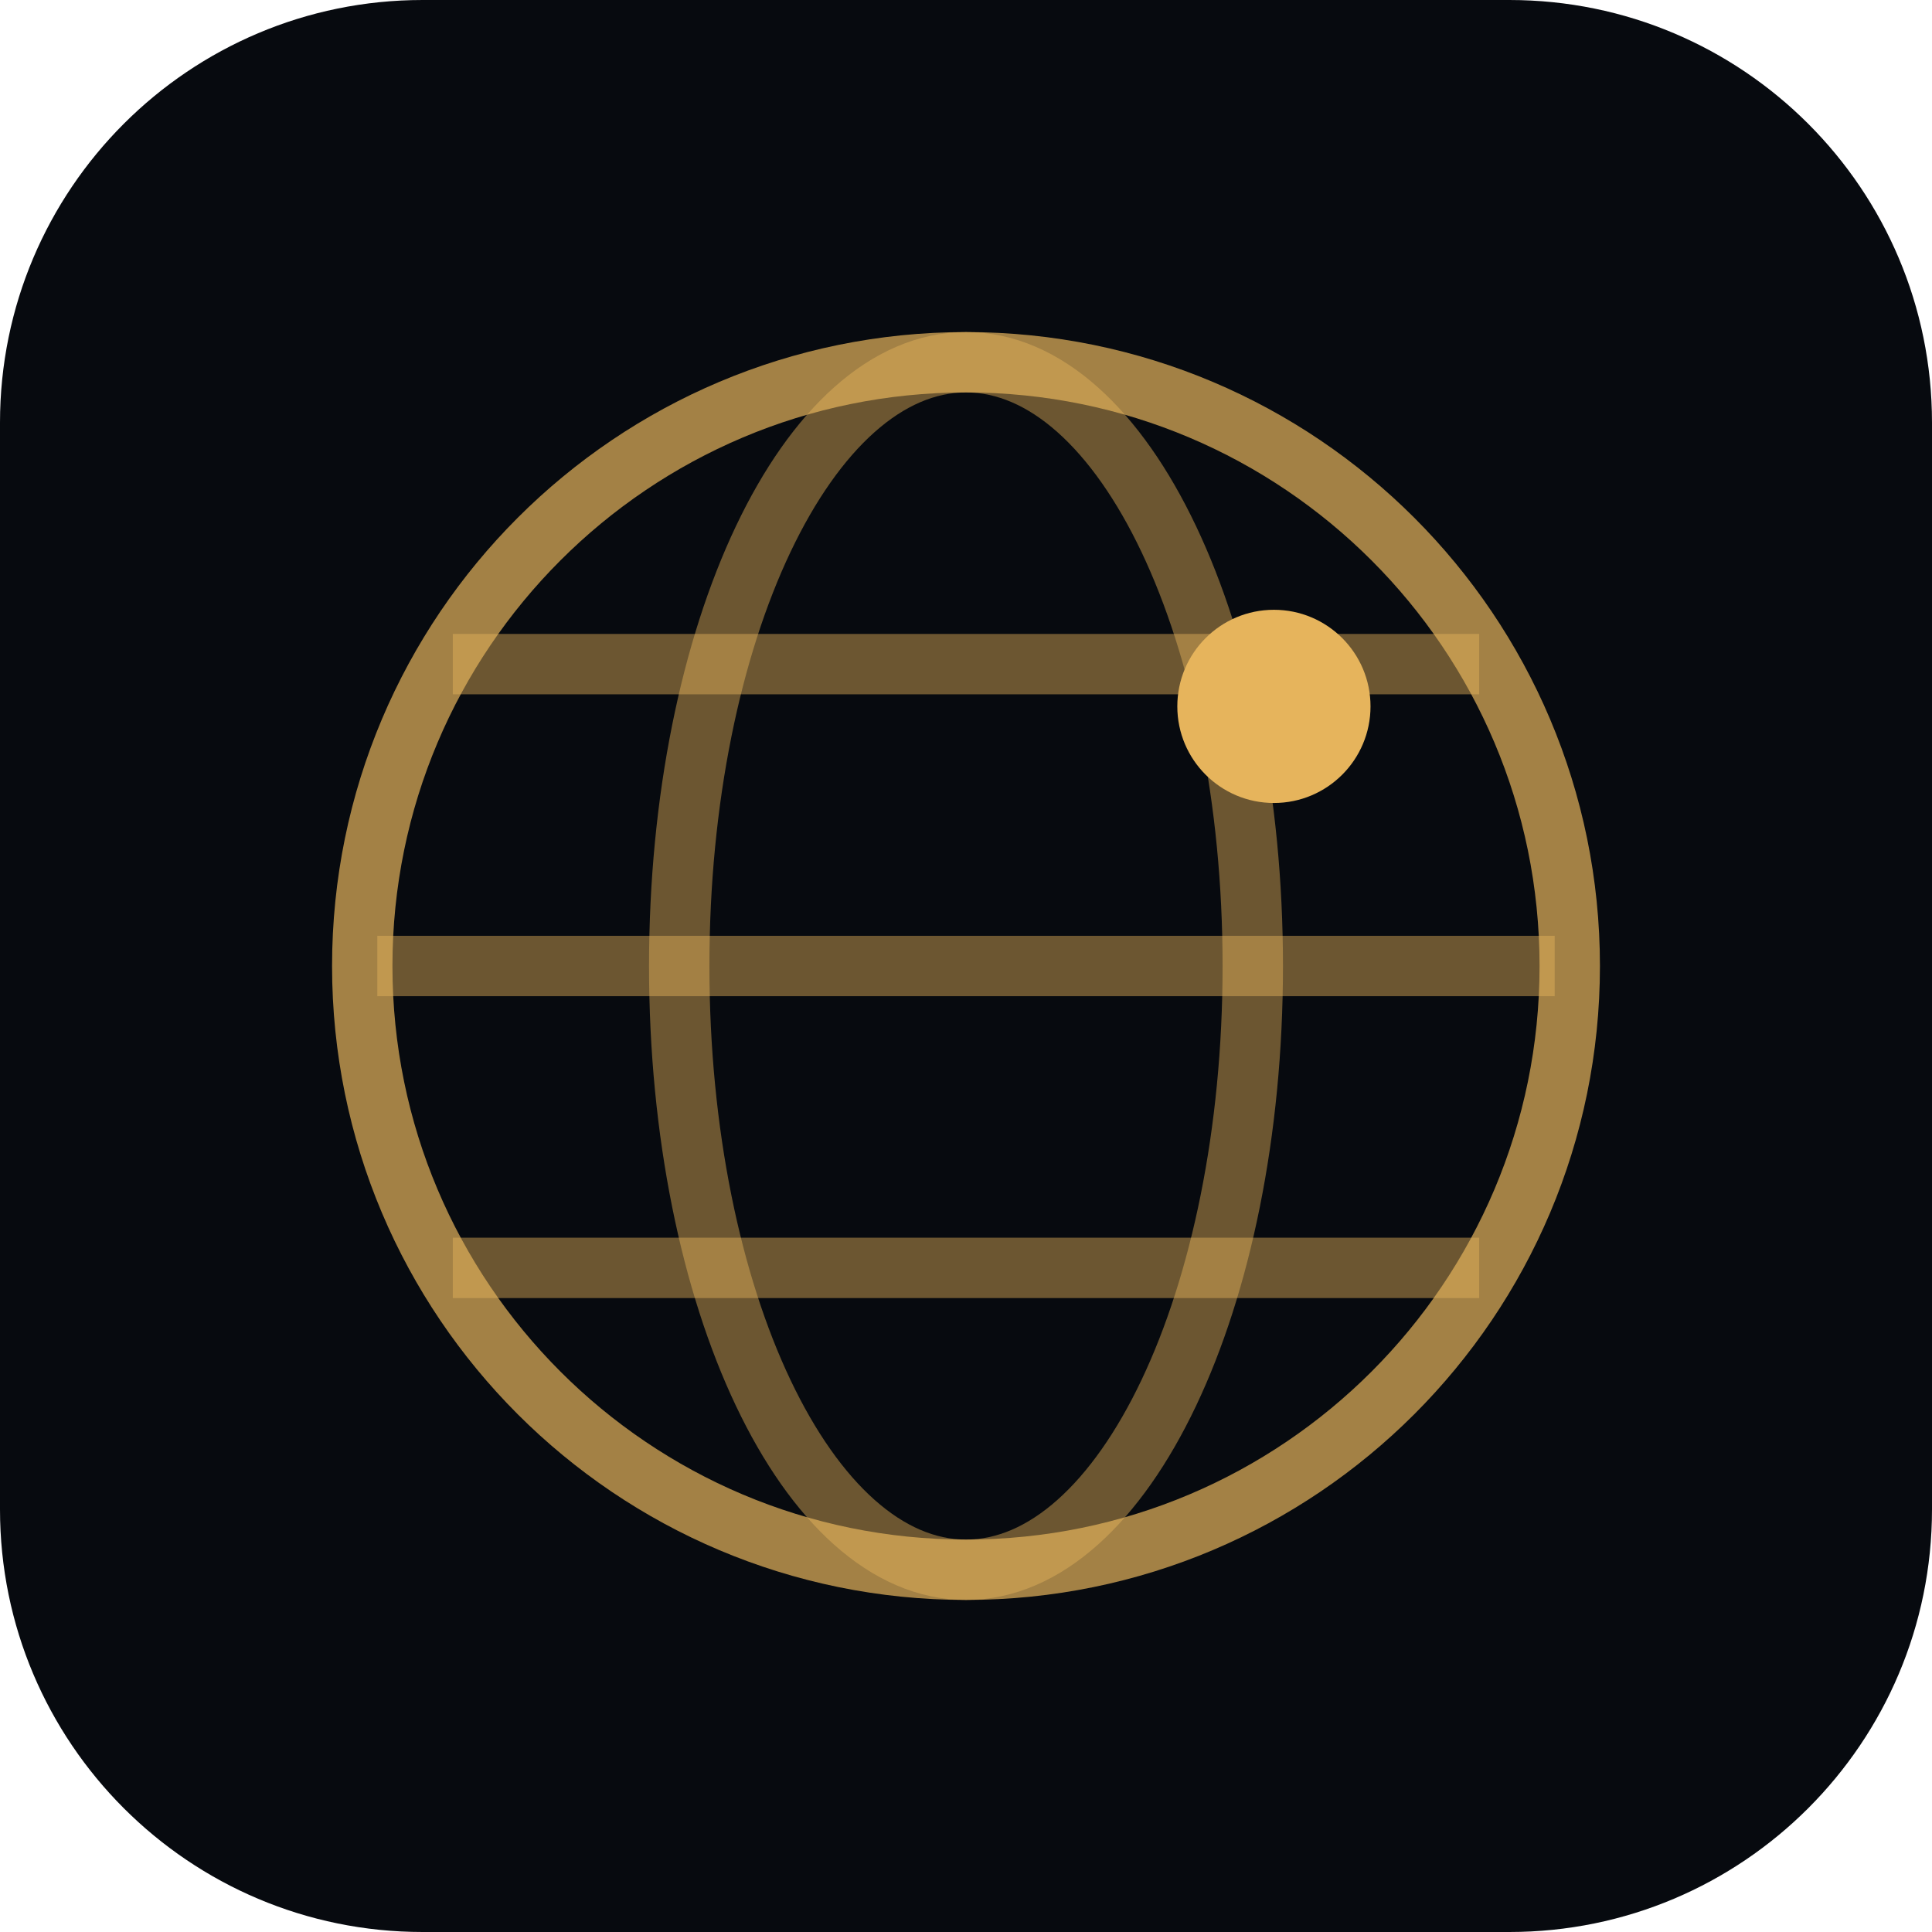
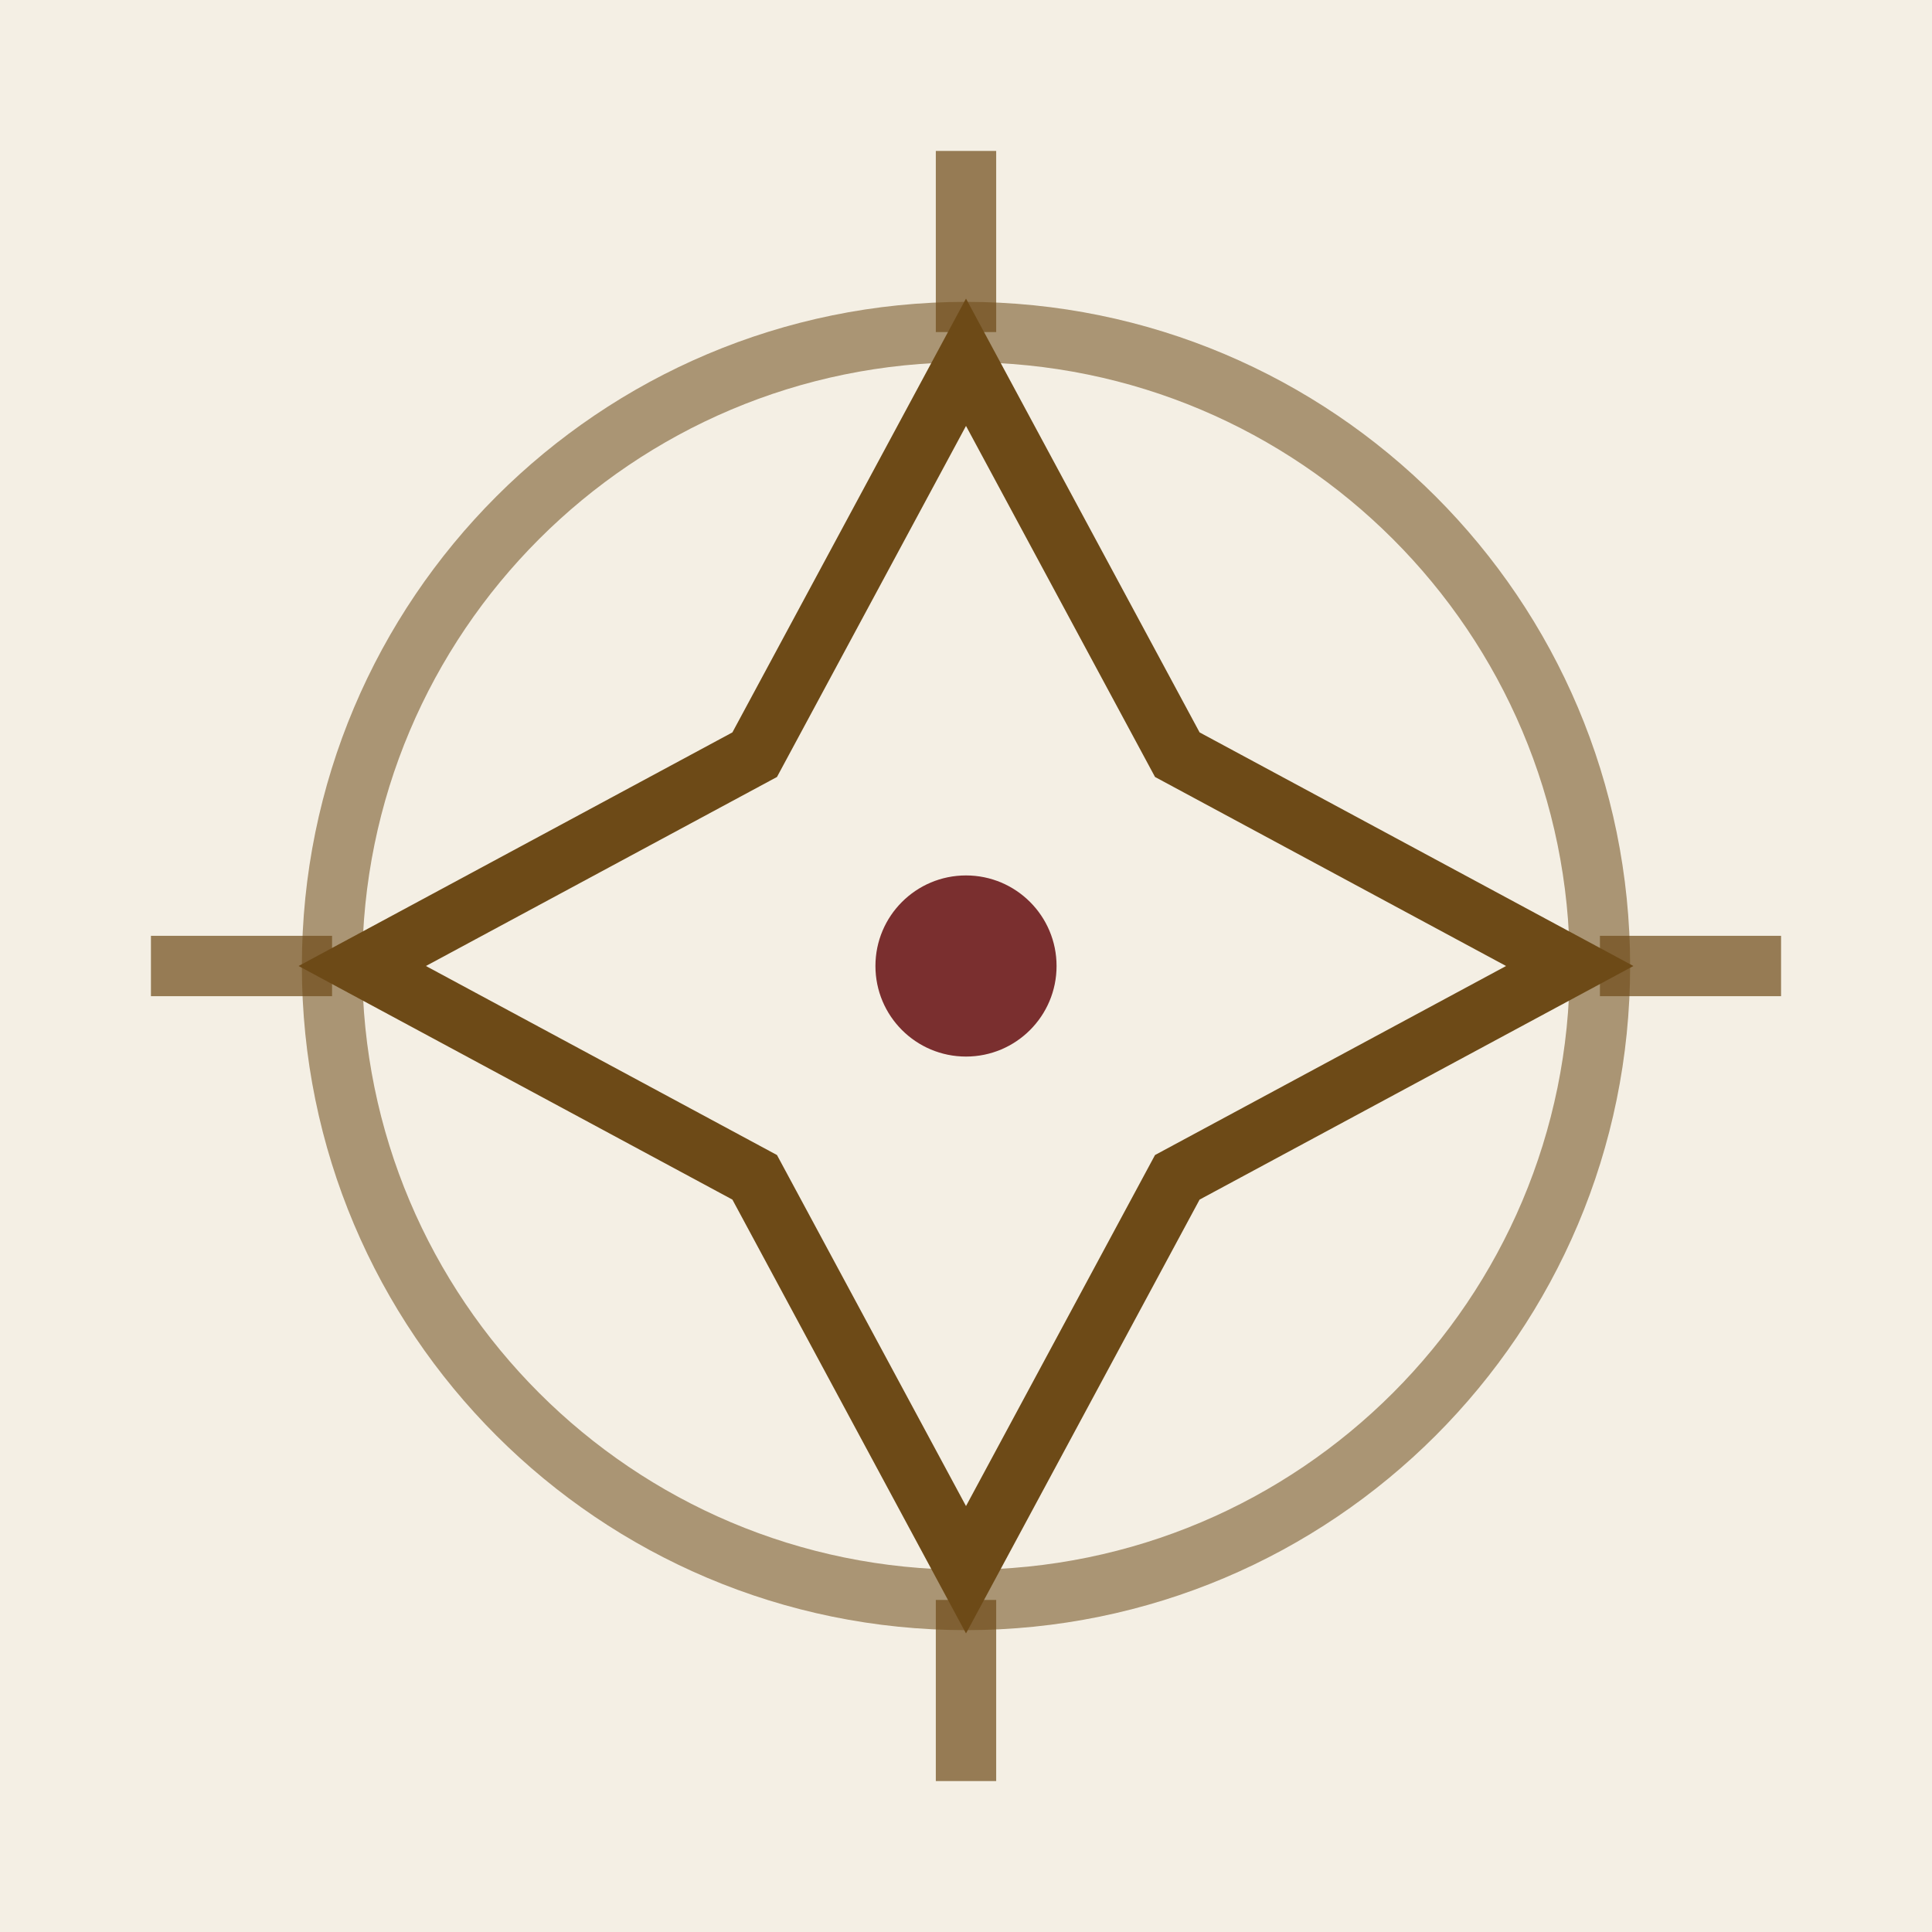
<svg xmlns="http://www.w3.org/2000/svg" viewBox="0 0 64 64">
-   <rect width="64" height="64" rx="14" fill="#070a0f" />
-   <g fill="none" stroke="#e6b45c" stroke-width="2">
-     <circle cx="32" cy="32" r="20" opacity=".7" />
-     <ellipse cx="32" cy="32" rx="9.5" ry="20" opacity=".45" />
-     <path d="M12.5 32h39M15 22h34M15 42h34" opacity=".45" />
+   <rect width="64" height="64" fill="#f4efe4" />
+   <g fill="none" stroke="#6d4a17" stroke-width="2">
+     <circle cx="32" cy="32" r="21" opacity=".55" />
+     <path d="M32 5v6M32 53v6M5 32h6M53 32h6" opacity=".7" />
+     <path d="m32 12 7 13 13 7-13 7-7 13-7-13-13-7 13-7 7-13Z" />
+     <circle cx="32" cy="32" r="3" fill="#7a2f2f" stroke="none" />
  </g>
-   <circle cx="42.2" cy="23.4" r="3.2" fill="#e6b45c" />
</svg>
